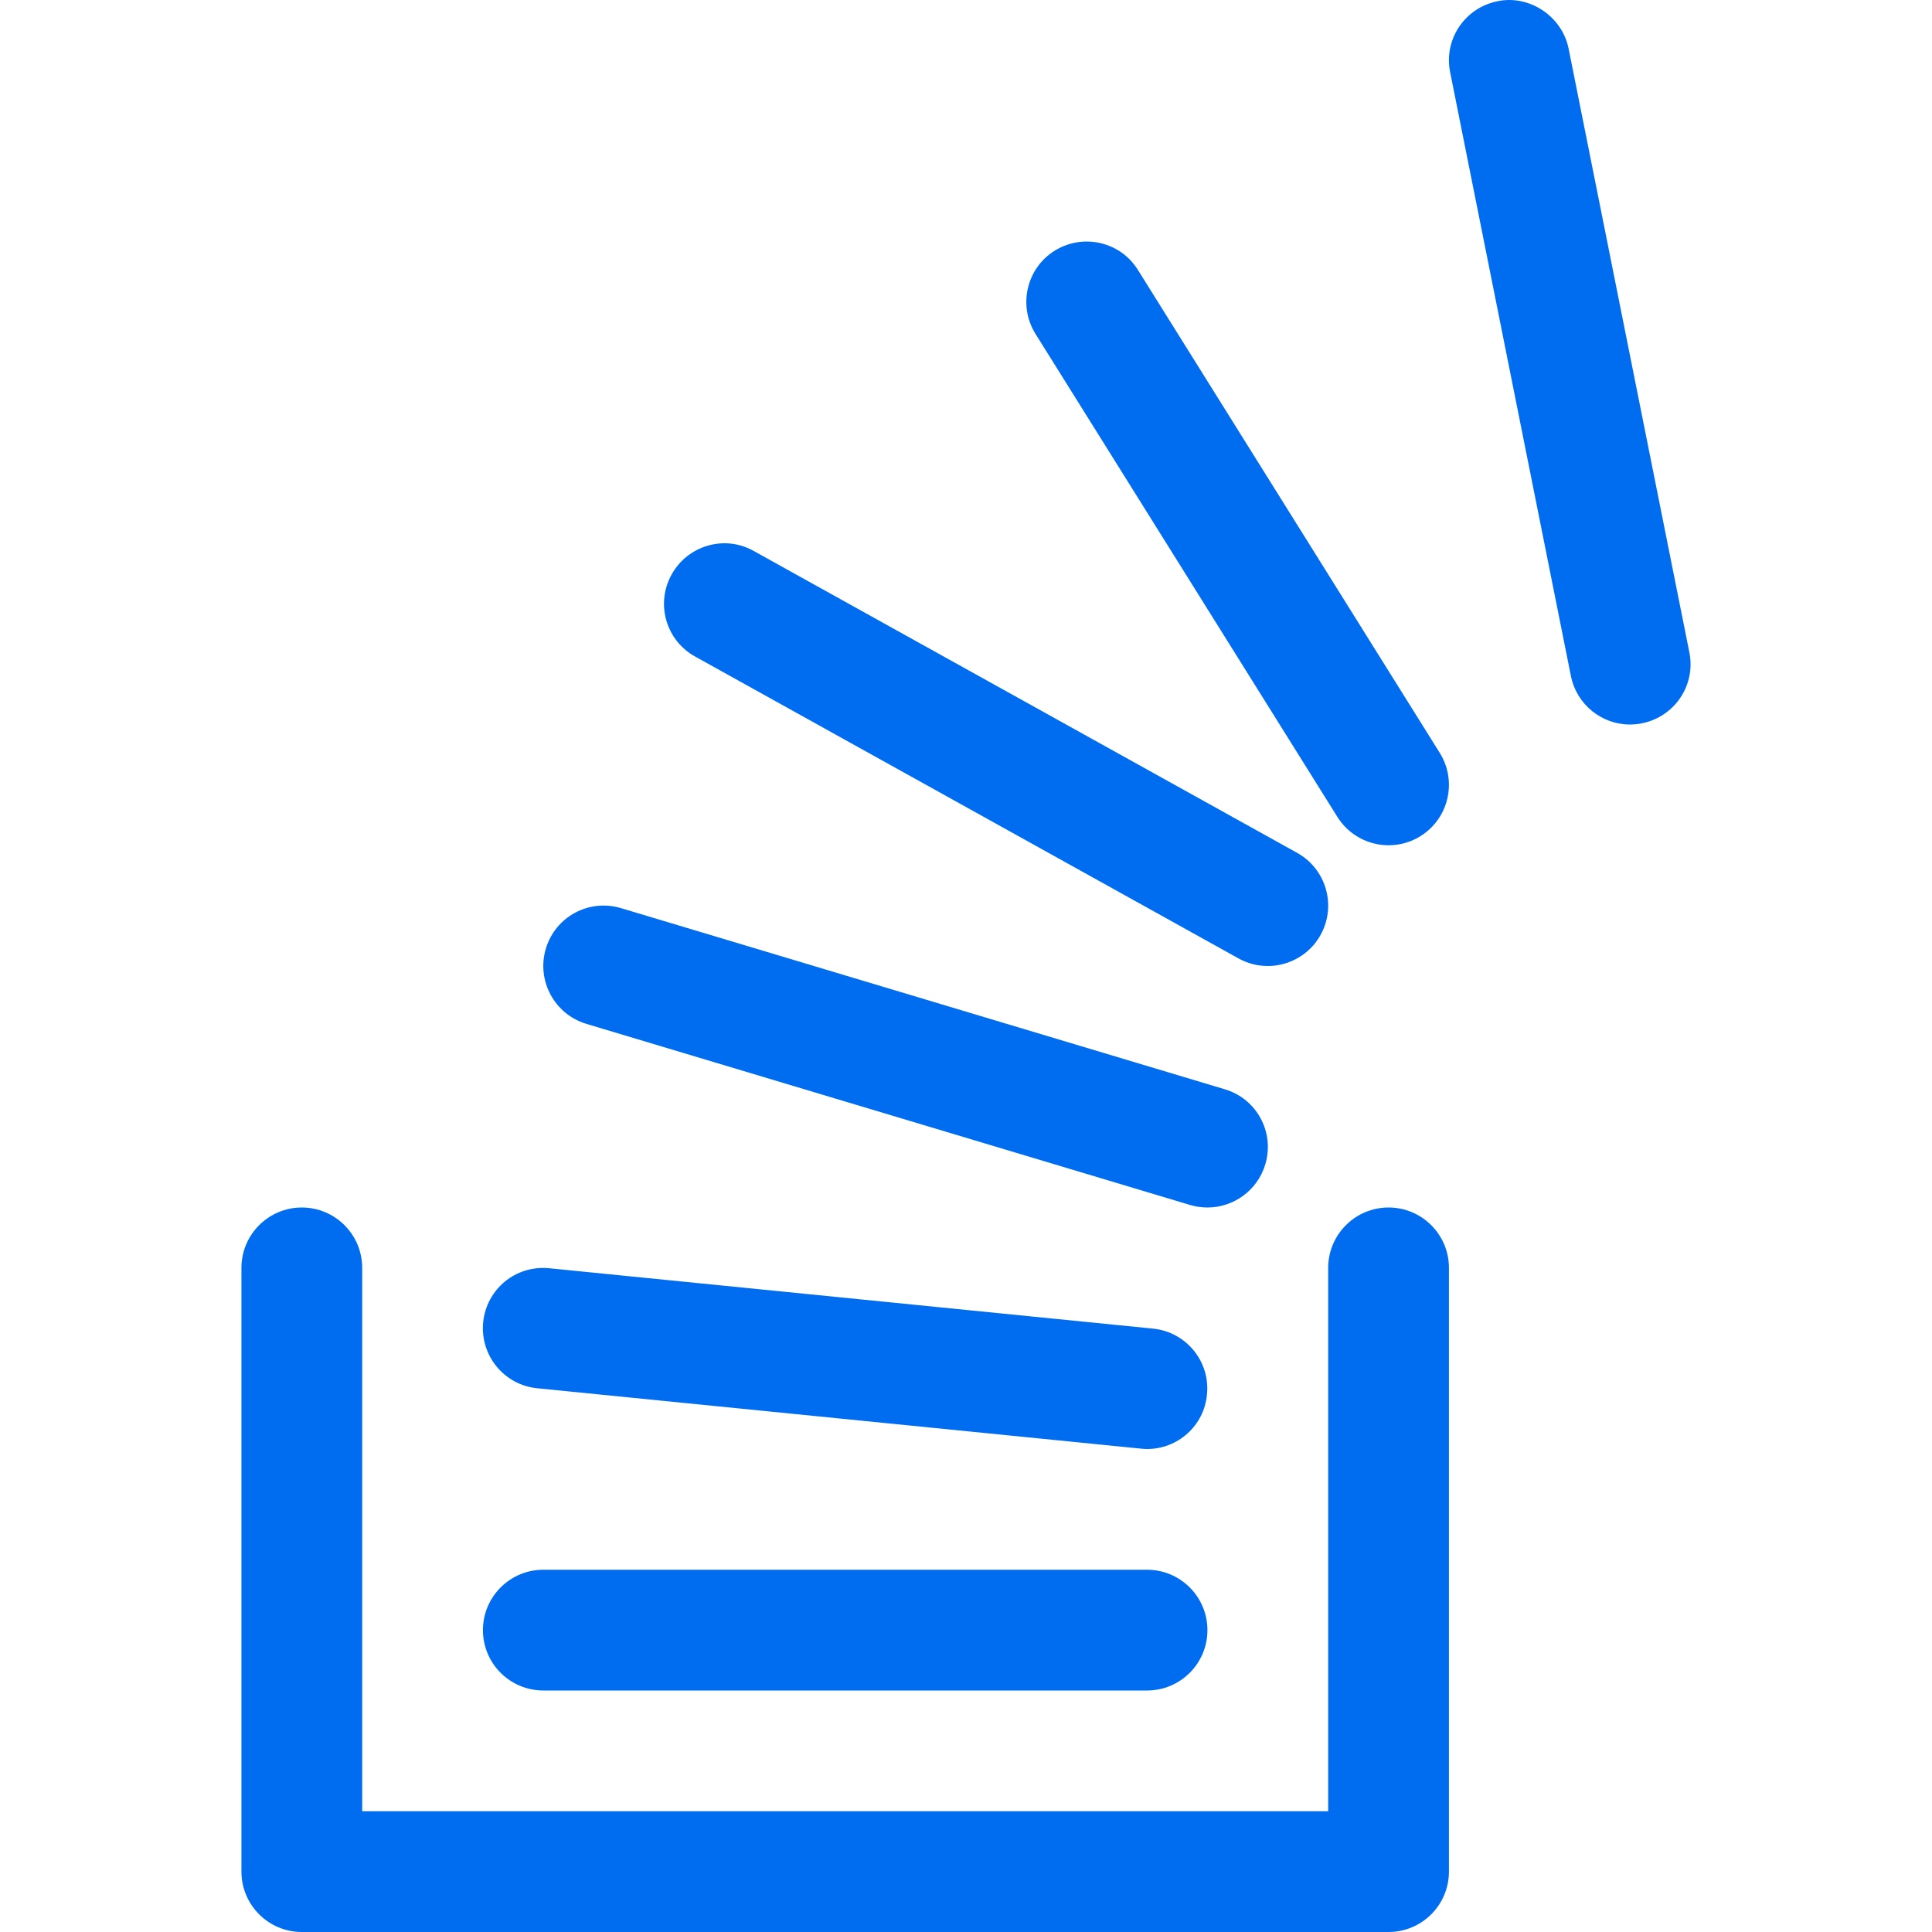
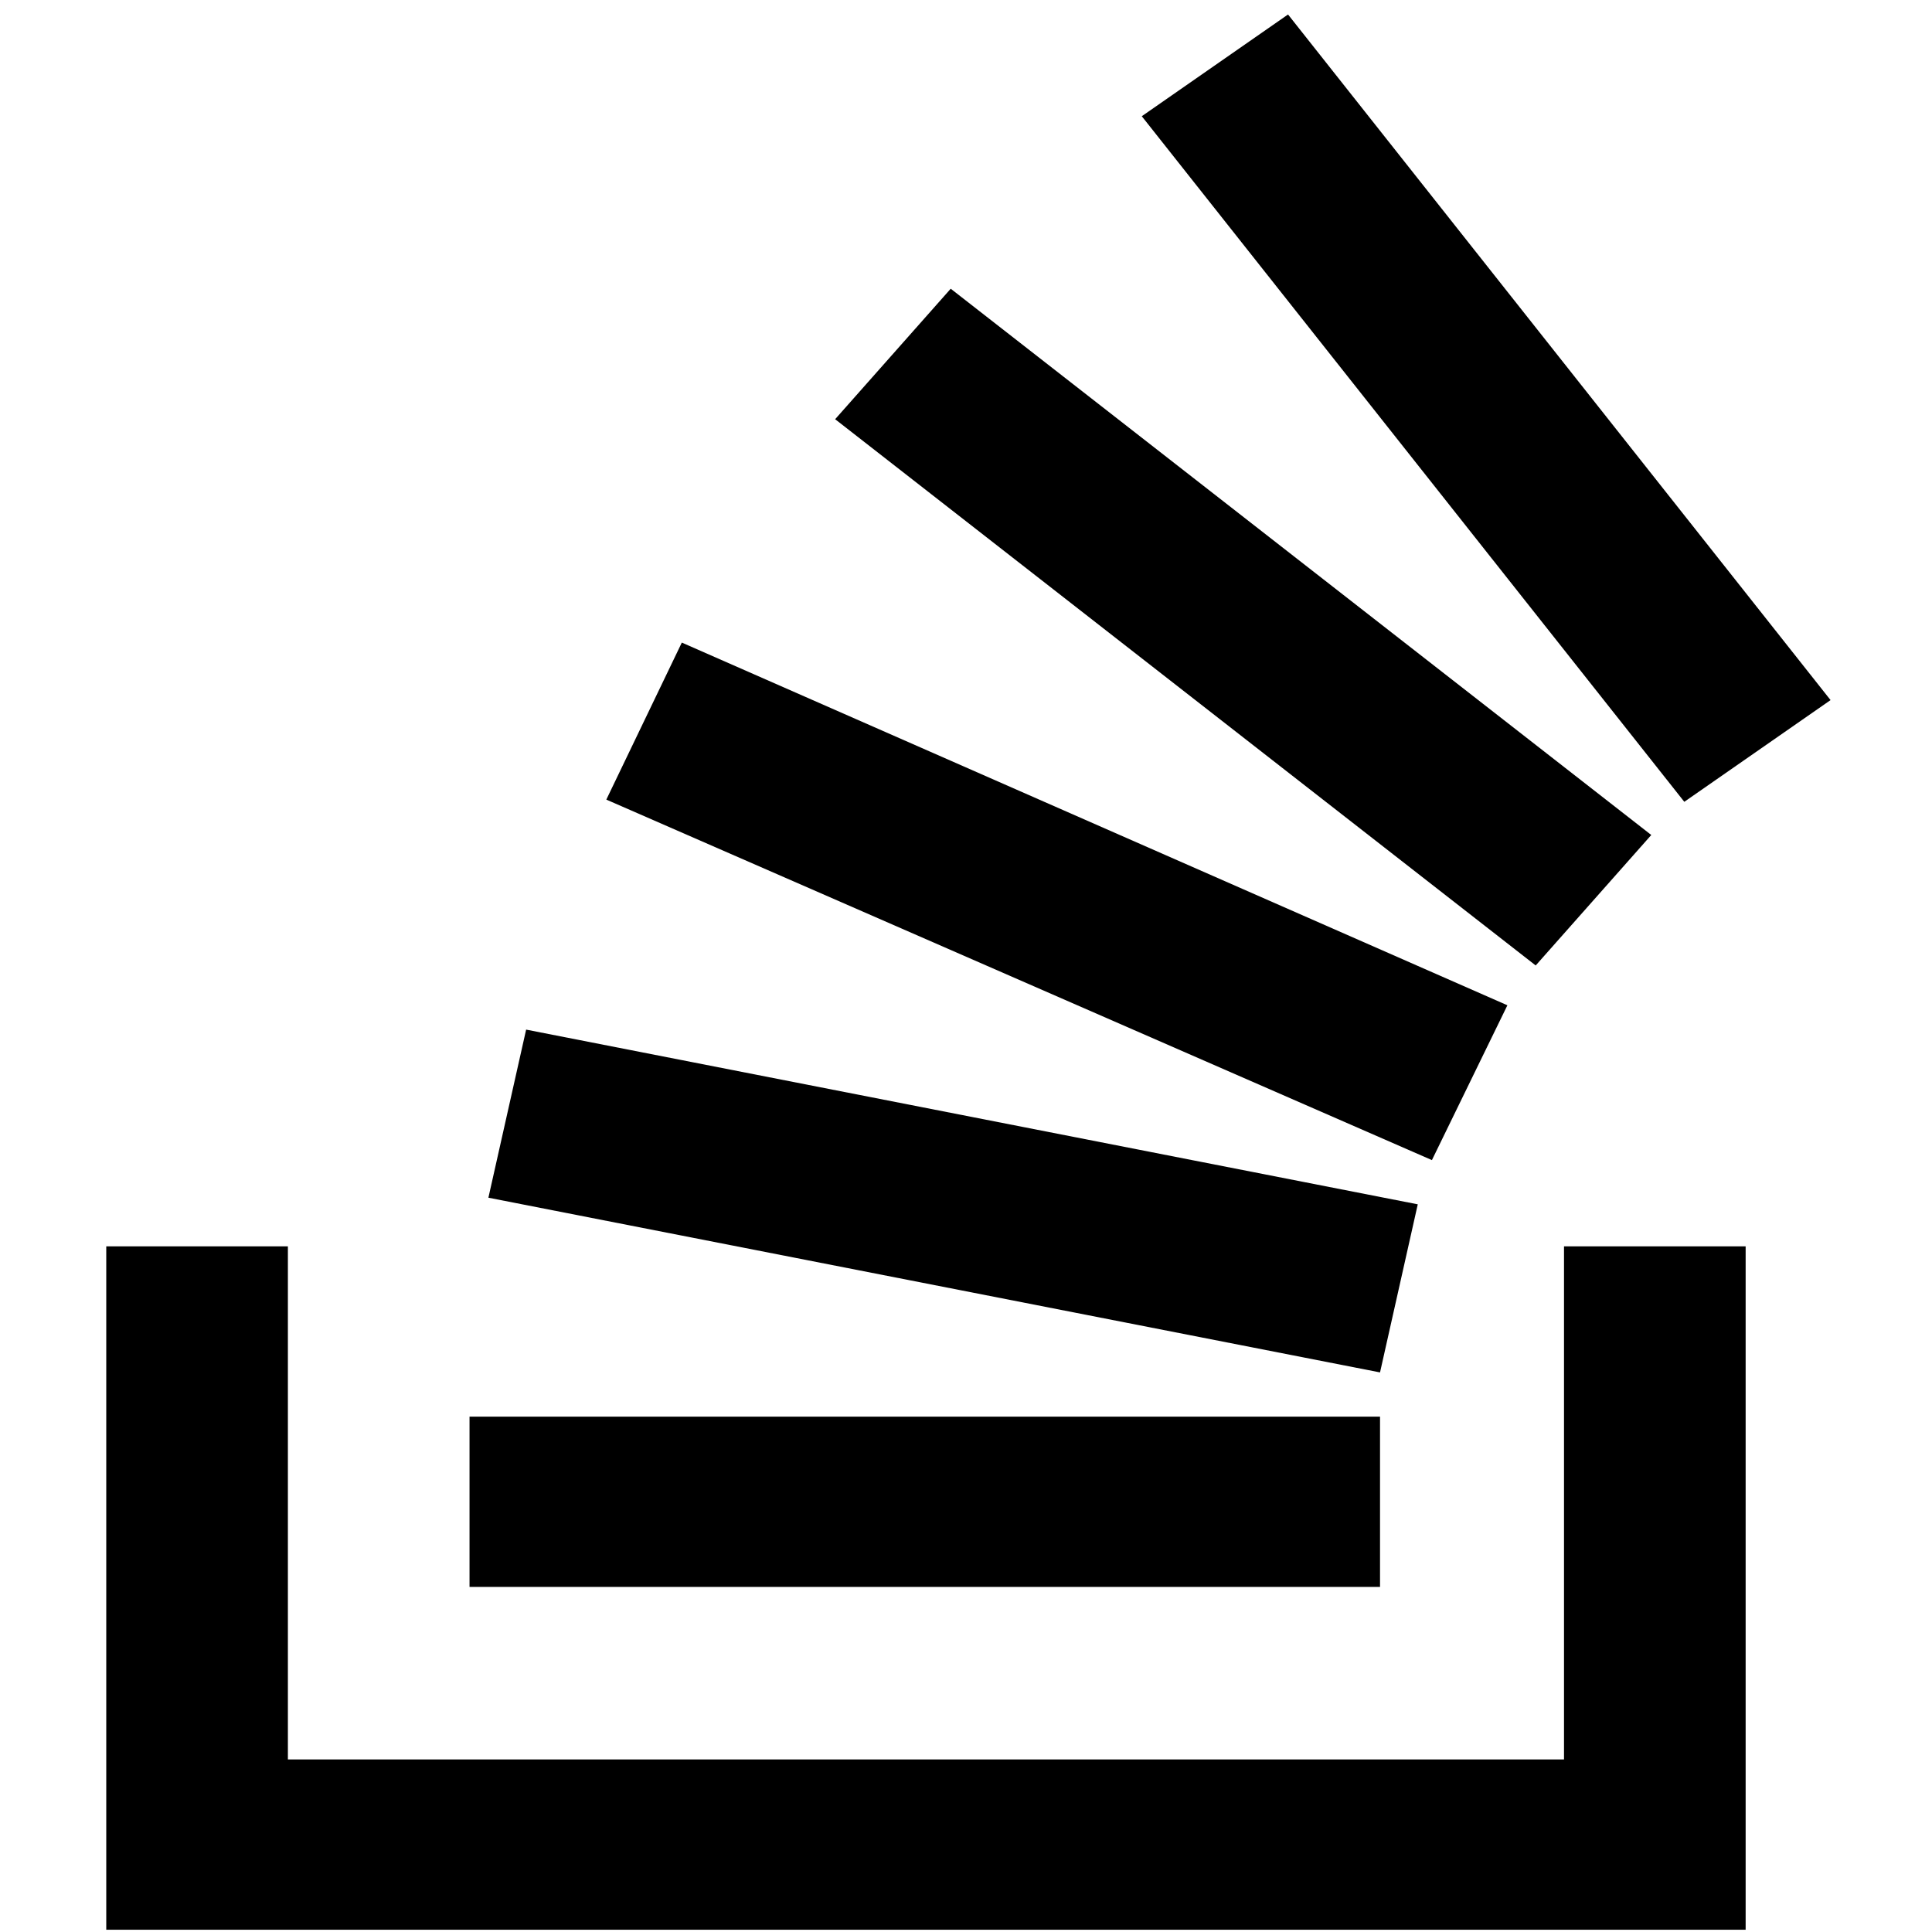
- <svg xmlns="http://www.w3.org/2000/svg" version="1.1" id="Capa_1" x="0px" y="0px" viewBox="0 0 512.002 512.002" style="enable-background:new 0 0 512.002 512.002;" xml:space="preserve" width="512px" height="512px">
-   <g>
-     <g>
-       <path d="M367.984,320.002c-8.832,0-16,7.168-16,16v144h-256v-144c0-8.832-7.168-16-16-16c-8.832,0-16,7.168-16,16v160    c0,8.832,7.168,16,16,16h288c8.832,0,16-7.168,16-16v-160C383.984,327.17,376.816,320.002,367.984,320.002z" fill="#006DF0" />
-     </g>
-   </g>
-   <g>
-     <g>
-       <path d="M303.984,416.002h-160c-8.832,0-16,7.168-16,16c0,8.832,7.168,16,16,16h160c8.832,0,16-7.168,16-16    C319.984,423.17,312.816,416.002,303.984,416.002z" fill="#006DF0" />
-     </g>
-   </g>
-   <g>
-     <g>
-       <path d="M305.552,352.098l-160-16c-8.928-0.864-16.608,5.536-17.504,14.304c-0.864,8.8,5.536,16.64,14.336,17.504l160,16    c0.544,0.064,1.088,0.096,1.632,0.096c8.096,0,15.072-6.144,15.84-14.4C320.784,360.802,314.32,352.962,305.552,352.098z" fill="#006DF0" />
-     </g>
-   </g>
-   <g>
-     <g>
-       <path d="M324.592,288.674l-160-48c-8.544-2.56-17.408,2.272-19.936,10.72c-2.528,8.48,2.272,17.376,10.72,19.936l160,48    c1.536,0.448,3.072,0.672,4.608,0.672c6.88,0,13.248-4.48,15.328-11.424C337.872,300.098,333.072,291.202,324.592,288.674z" fill="#006DF0" />
-     </g>
-   </g>
-   <g>
-     <g>
-       <path d="M343.76,226.018l-144-80c-7.712-4.352-17.472-1.504-21.76,6.208c-4.32,7.744-1.536,17.472,6.208,21.76l144,80    c2.464,1.376,5.12,2.016,7.776,2.016c5.6,0,11.072-2.976,13.984-8.224C354.256,240.034,351.472,230.306,343.76,226.018z" fill="#006DF0" />
-     </g>
-   </g>
-   <g>
-     <g>
-       <path d="M381.552,199.522l-80-128c-4.672-7.52-14.56-9.728-22.048-5.088c-7.488,4.672-9.76,14.56-5.088,22.048l80,128    c3.04,4.864,8.256,7.52,13.568,7.52c2.912,0,5.856-0.768,8.48-2.432C383.952,216.898,386.224,207.01,381.552,199.522z" fill="#006DF0" />
-     </g>
-   </g>
-   <g>
-     <g>
-       <path d="M447.696,172.866l-32-160c-1.76-8.672-10.528-14.304-18.816-12.544c-8.704,1.728-14.336,10.144-12.576,18.816l32,160    c1.536,7.616,8.192,12.864,15.648,12.864c1.056,0,2.112-0.096,3.168-0.32C443.824,189.954,449.456,181.538,447.696,172.866z" fill="#006DF0" />
-     </g>
-   </g>
-   <g>
- </g>
-   <g>
- </g>
-   <g>
- </g>
-   <g>
- </g>
-   <g>
- </g>
-   <g>
- </g>
-   <g>
- </g>
-   <g>
- </g>
-   <g>
- </g>
-   <g>
- </g>
-   <g>
- </g>
-   <g>
- </g>
-   <g>
- </g>
-   <g>
- </g>
-   <g>
- </g>
+ <svg xmlns="http://www.w3.org/2000/svg" version="1.1" x="0px" y="0px" viewBox="0 0 120 120" style="enable-background:new 0 0 120 120;" xml:space="preserve" id="svg2">
+   <defs id="defs12" />
+   <style type="text/css" id="style4">
+ 	.st0{fill:#BCBBBB;}
+ 	.st1{fill:#F48023;}
+ </style>
+   <polygon class="st0" points="84.4,70.6 92.1,70.6 92.1,101.5 22.6,101.5 22.6,70.6 30.3,70.6 30.3,93.8 84.4,93.8 " id="polygon6" style="fill:#000000" transform="matrix(1.465105,0,0,1.373662,-26.51137,-19.56756)" />
+   <path class="st1" d="m 30.335,74.391 55.381,10.852 2.344,-10.44 -55.381,-10.852 -2.344,10.44 z M 37.66,49.665 88.939,72.056 93.627,62.44 42.349,39.912 37.66,49.665 Z M 51.872,26.038 95.385,59.967 102.564,51.863 59.051,17.933 51.872,26.038 Z M 80.002,0.9 70.918,7.219 104.615,49.802 113.699,43.484 80.002,0.9 Z m -50.839,97.667 56.553,0 0,-10.577 -56.553,0 0,10.577 z" id="path8" style="fill:#000000" />
</svg>
